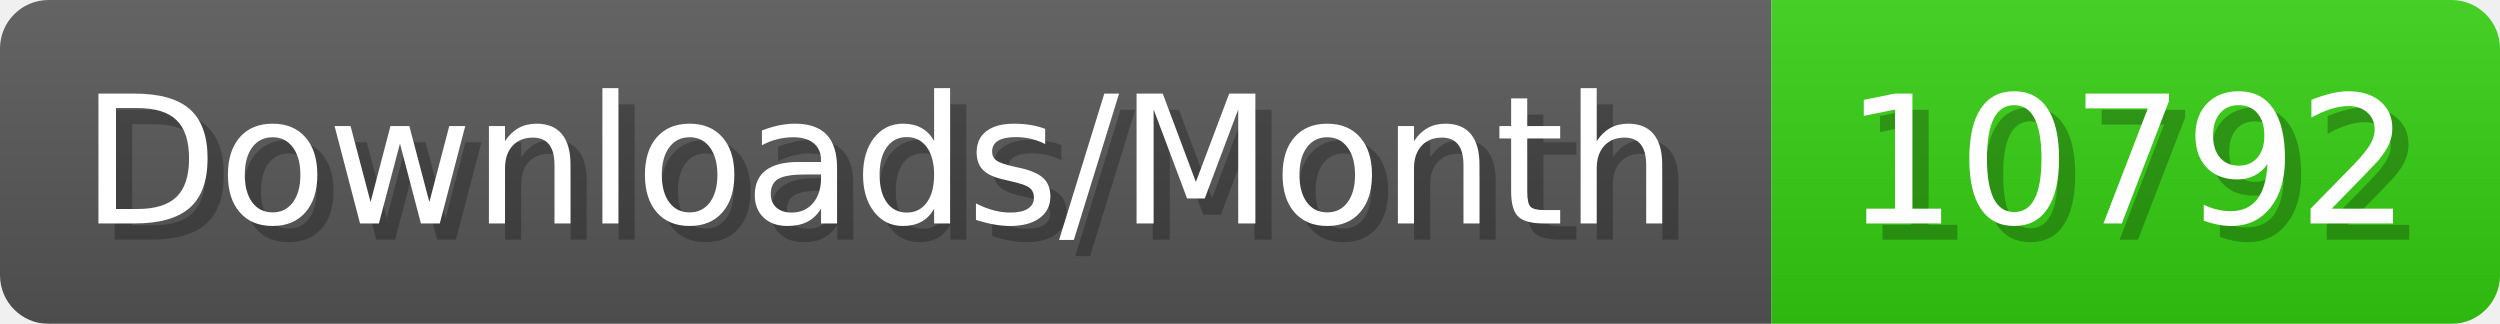
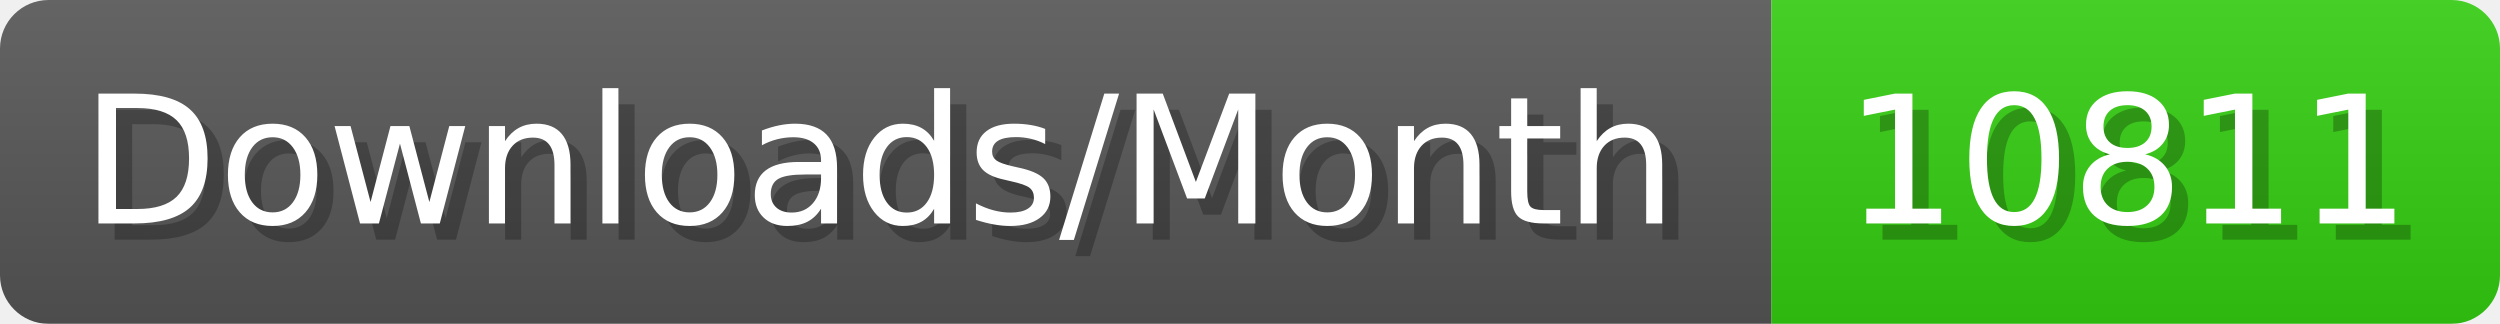
- <svg xmlns="http://www.w3.org/2000/svg" width="154.4" height="20" viewBox="0 0 1544 200" role="img" aria-label="Downloads/Month: 10792">
+ <svg xmlns="http://www.w3.org/2000/svg" width="154.4" height="20" viewBox="0 0 1544 200" role="img" aria-label="Downloads/Month: 10811">
  <linearGradient id="YlXUI" x2="0" y2="100%">
    <stop offset="0" stop-opacity=".1" stop-color="#EEE" />
    <stop offset="1" stop-opacity=".1" />
  </linearGradient>
  <mask id="JHhop">
    <rect width="1544" height="200" rx="30" fill="#FFF" />
  </mask>
  <g mask="url(#JHhop)">
    <rect width="1094" height="200" fill="#555" />
    <rect width="450" height="200" fill="#3C1" x="1094" />
    <rect width="1544" height="200" fill="url(#YlXUI)" />
  </g>
  <g aria-hidden="true" fill="#fff" text-anchor="start" font-family="Verdana,DejaVu Sans,sans-serif" font-size="110">
    <text x="60" y="148" textLength="994" fill="#000" opacity="0.25">Downloads/Month</text>
    <text x="50" y="138" textLength="994">Downloads/Month</text>
-     <text x="1149" y="148" textLength="350" fill="#000" opacity="0.25">10792</text>
-     <text x="1139" y="138" textLength="350">10792</text>
+     <text x="1149" y="148" textLength="350" fill="#000" opacity="0.25">10811</text>
+     <text x="1139" y="138" textLength="350">10811</text>
  </g>
</svg>
